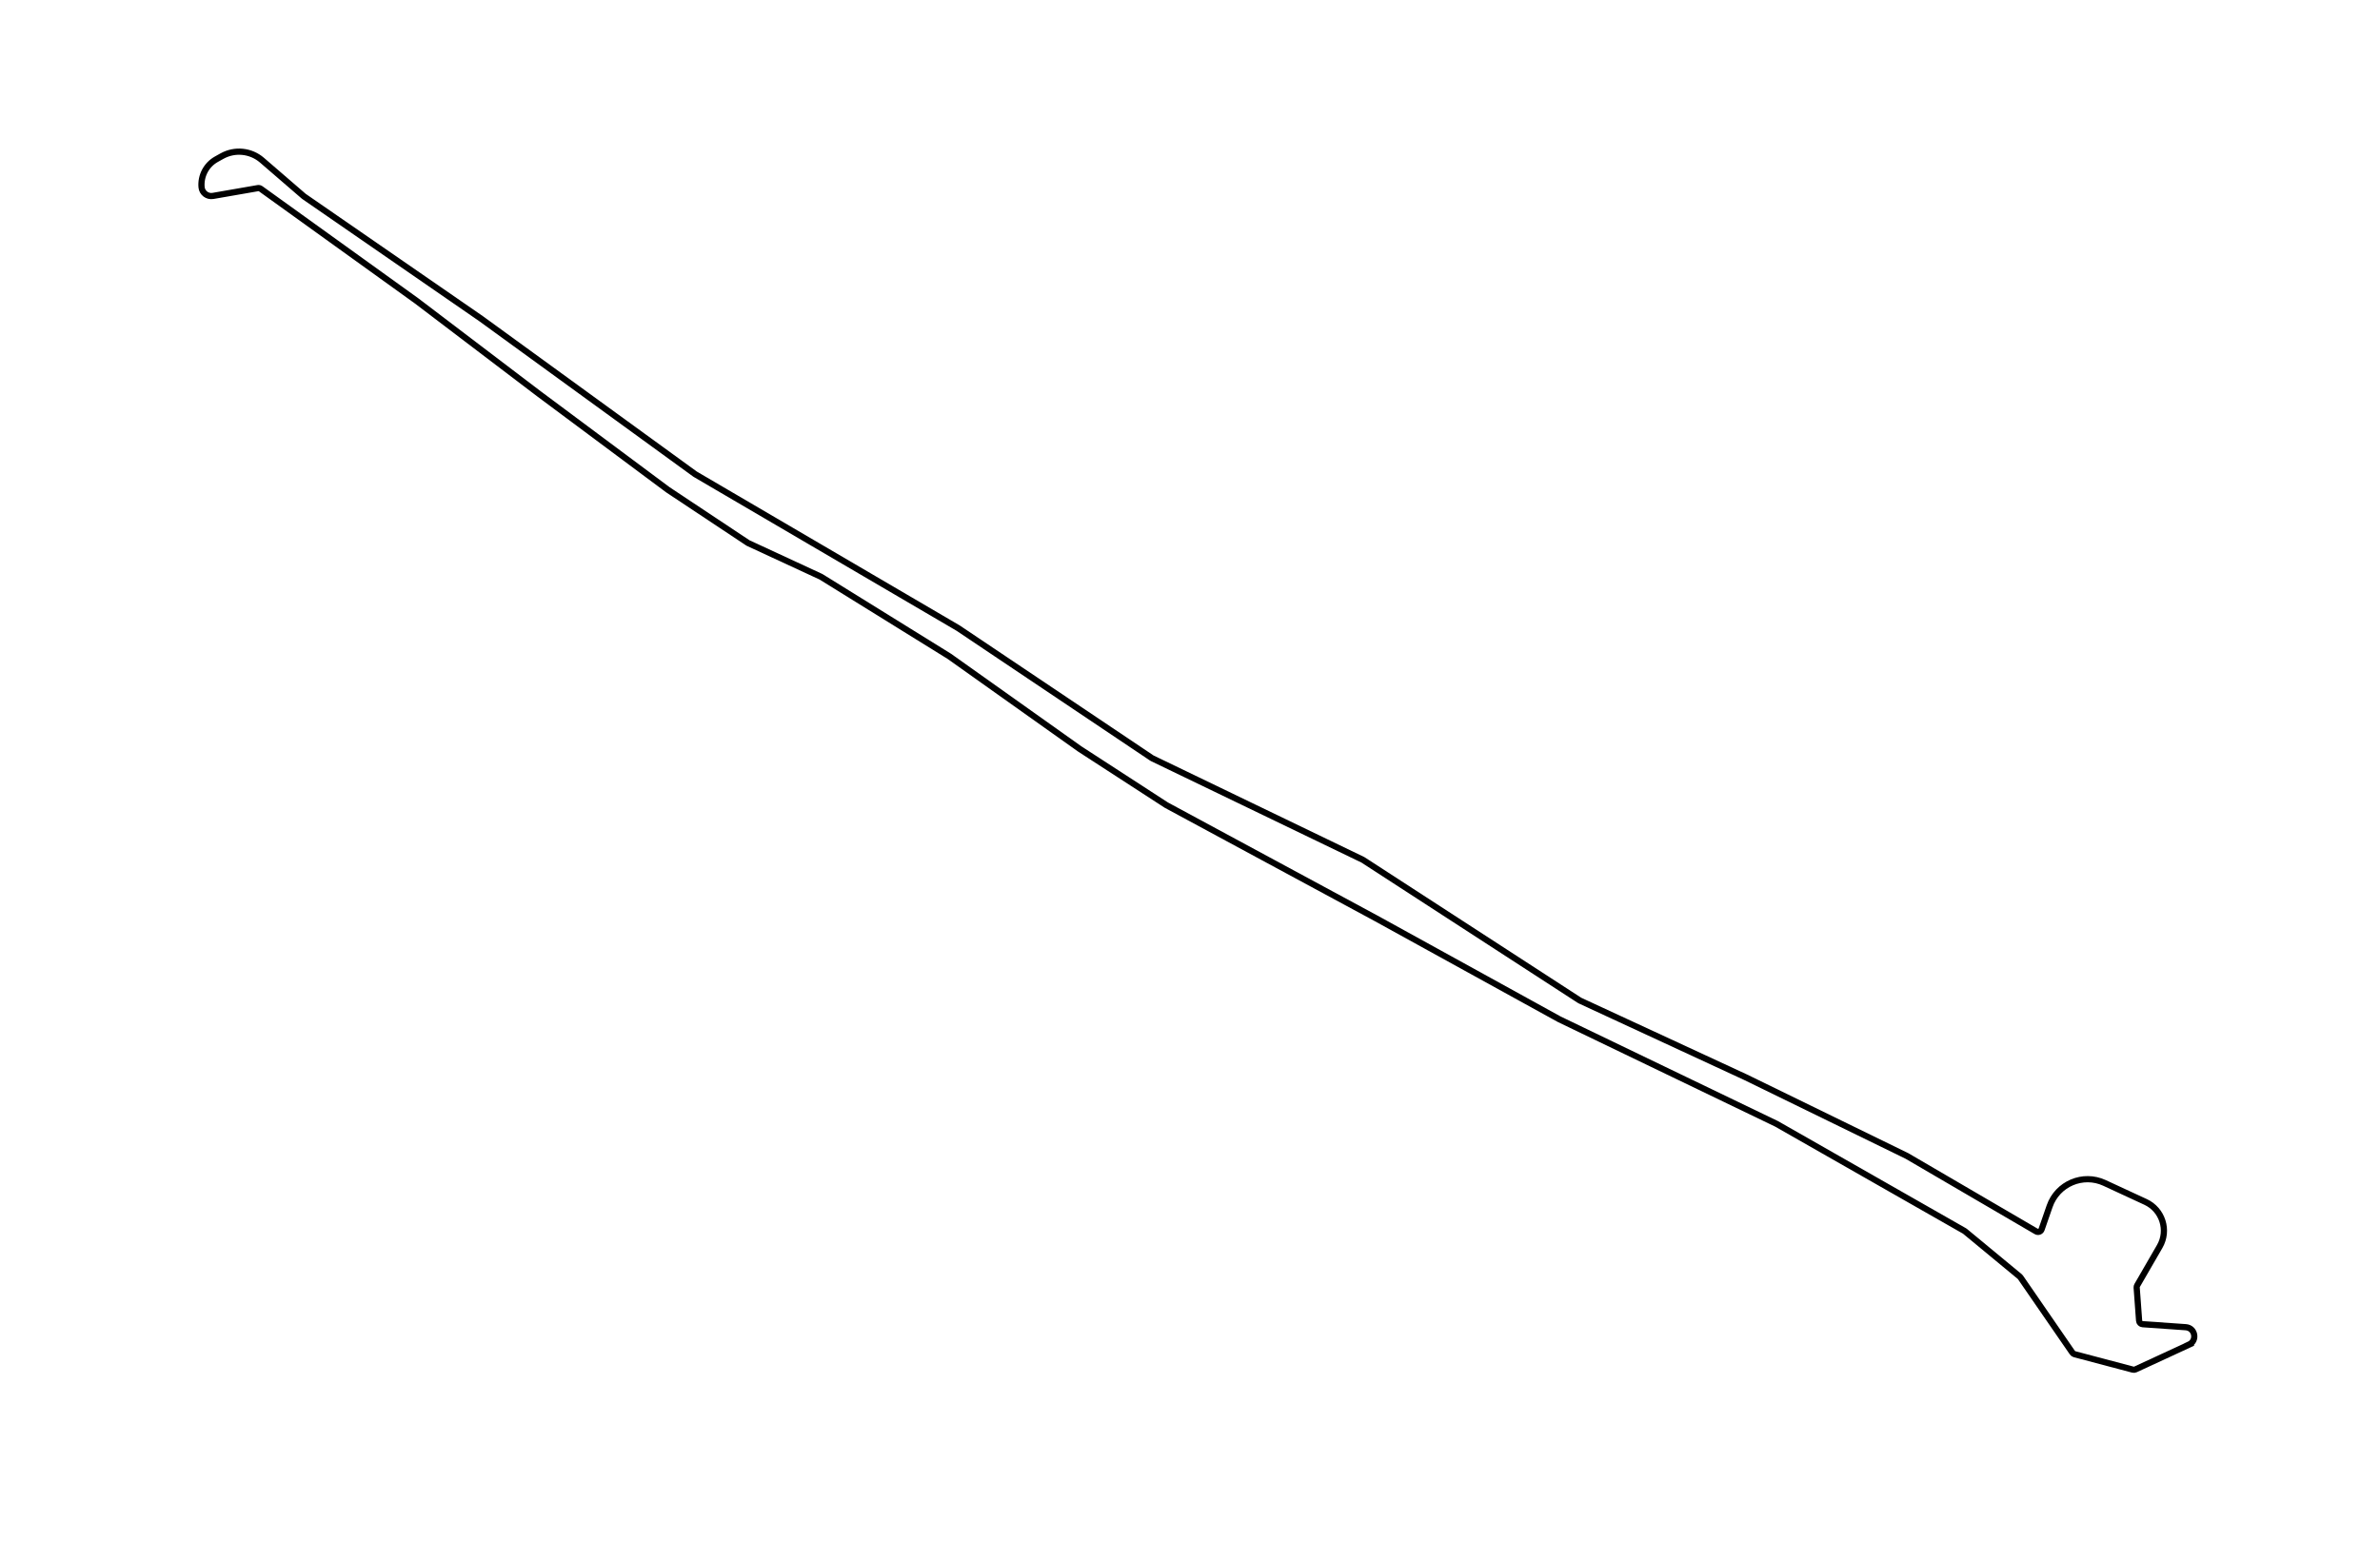
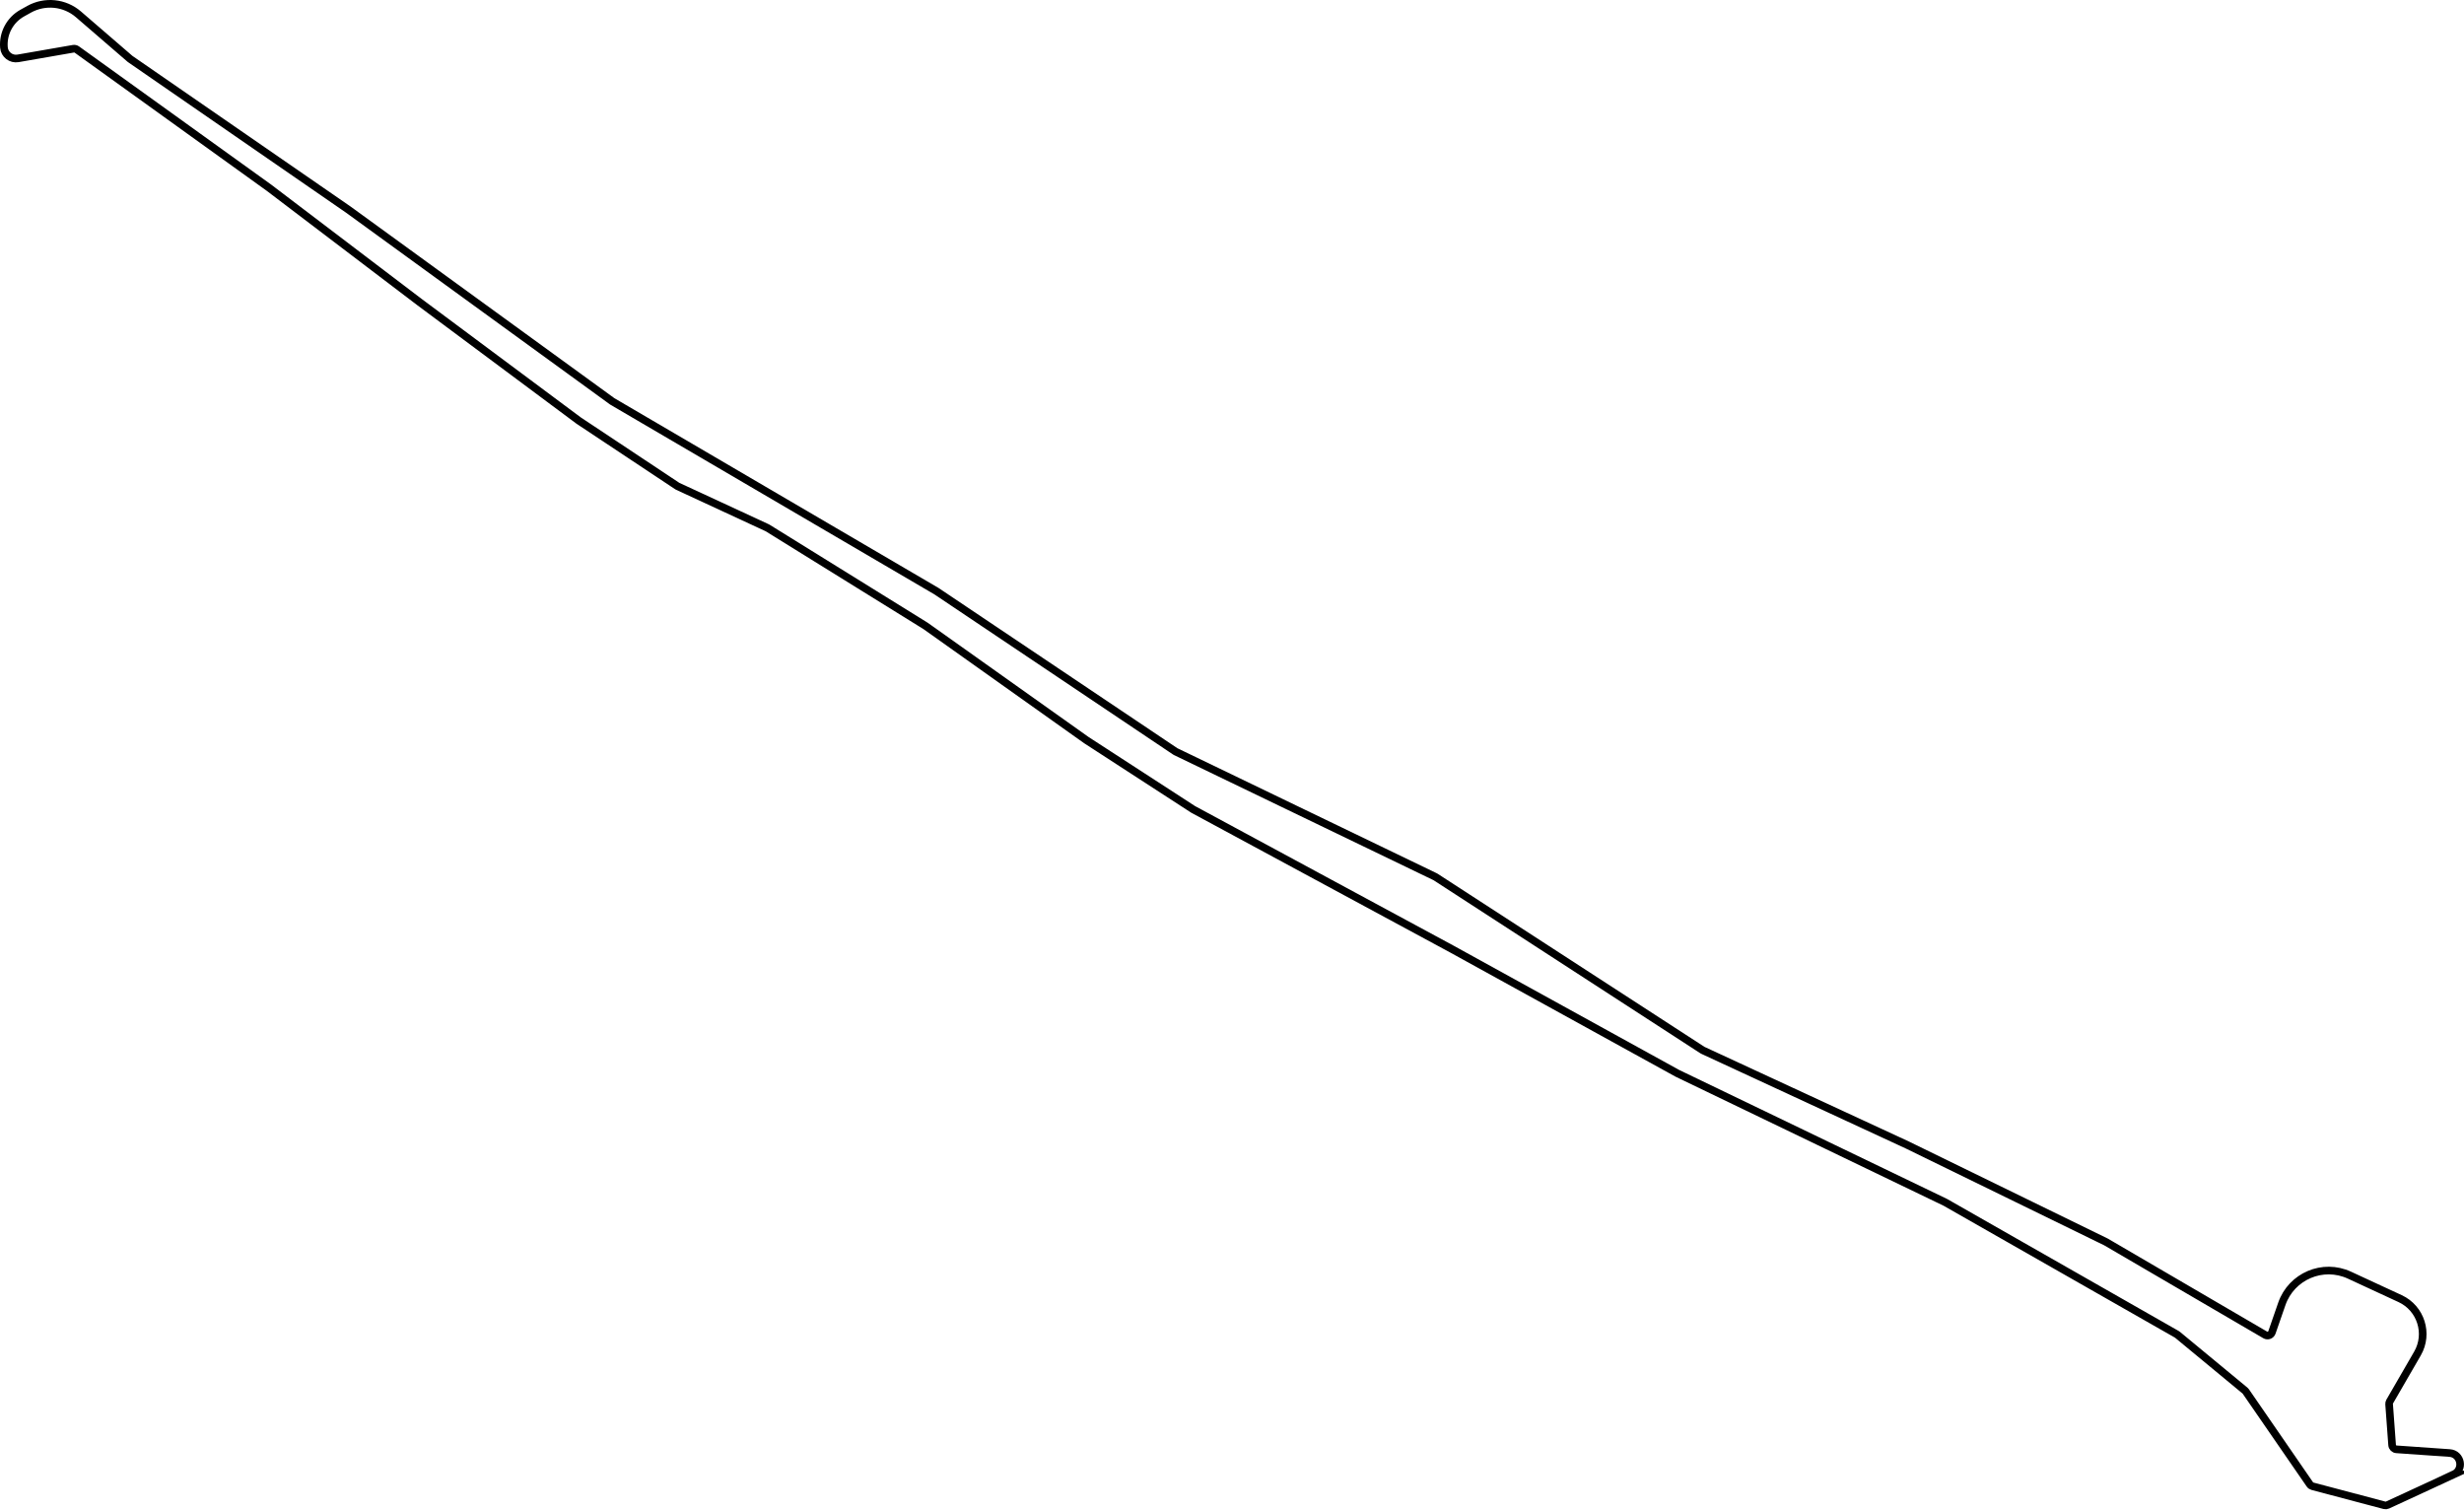
- <svg xmlns="http://www.w3.org/2000/svg" id="Layer_1" data-name="Layer 1" viewBox="0 0 1152 756">
-   <path d="M1059.56,650.96l-25.93,11.98c-.38.18-.82.22-1.23.11l-28.26-7.48c-.42-.11-.79-.37-1.03-.73l-25.15-36.48c-.1-.14-.21-.26-.34-.37l-26.49-21.9c-.08-.07-.17-.13-.26-.18l-90.87-51.8s-.07-.04-.11-.06l-105.18-50.64s-.06-.03-.09-.05l-88.55-48.79-101.38-54.73s-.08-.05-.13-.07l-41.94-27.21-63.08-44.8s-.06-.04-.09-.06l-62-38.44c-.06-.04-.13-.07-.19-.1l-35.11-16.26c-.08-.04-.16-.08-.24-.14l-38.64-25.66s-.05-.04-.08-.06l-62.34-46.41-59.17-44.95-75.48-54.29c-.4-.29-.89-.4-1.37-.32l-21.75,3.78c-2.73.47-5.28-1.49-5.52-4.25h0c-.47-5.53,2.34-10.83,7.19-13.53l2.69-1.5c6.23-3.47,13.97-2.68,19.37,1.98l20.2,17.43s.1.08.15.12l85.65,59.14,103.57,75.24s.1.07.15.1l127.26,74.5s.06.04.09.06l93.61,62.81c.07.05.15.09.22.13l101.85,49.1c.07.03.14.07.2.11l104.81,67.99c.07.05.15.09.23.12l80.2,37.13,77.91,38.02s.08.04.12.06l62.53,36.51c.99.58,2.26.11,2.64-.97l3.89-11.21c3.77-10.88,16.11-16.12,26.56-11.28l12.61,5.84,7.27,3.36c8.17,3.78,11.33,13.77,6.83,21.57l-10.9,18.85c-.18.32-.27.68-.24,1.04l1.18,16.05c.07.9.79,1.62,1.69,1.68l20.9,1.46c4.57.32,5.7,6.51,1.55,8.43Z" style="fill: none; stroke: #000; stroke-miterlimit: 10; stroke-width: 3px;" />
+ <svg xmlns="http://www.w3.org/2000/svg" id="Layer_1" data-name="Layer 1" viewBox="0 0 967.62 592.67">
+   <defs>
+     <style>
+       .cls-1 {
+         fill: none;
+         stroke: #000;
+         stroke-miterlimit: 10;
+         stroke-width: 3px;
+       }
+     </style>
+   </defs>
+   <path class="cls-1" d="M963.54,579.02l-25.93,11.98c-.38.18-.82.22-1.23.11l-28.26-7.48c-.42-.11-.79-.37-1.03-.73l-25.15-36.48c-.1-.14-.21-.26-.34-.37l-26.49-21.9c-.08-.07-.17-.13-.26-.18l-90.87-51.8s-.07-.04-.11-.06l-105.18-50.64s-.06-.03-.09-.05l-88.55-48.79-101.38-54.73s-.08-.05-.13-.07l-41.94-27.21-63.08-44.8s-.06-.04-.09-.06l-62-38.44c-.06-.04-.13-.07-.19-.1l-35.11-16.26c-.08-.04-.16-.08-.24-.14l-38.64-25.66s-.05-.04-.08-.06l-62.34-46.41-59.17-44.95L30.19,19.46c-.4-.29-.89-.4-1.37-.32l-21.75,3.78c-2.73.47-5.28-1.49-5.52-4.25h0c-.47-5.53,2.34-10.83,7.19-13.53l2.69-1.5C17.66.18,25.4.97,30.8,5.63l20.2,17.43s.1.08.15.12l85.65,59.14,103.57,75.24s.1.07.15.1l127.26,74.5s.06.04.09.06l93.61,62.81c.07.05.15.09.22.13l101.85,49.1c.07.03.14.07.2.11l104.81,67.99c.07.05.15.09.23.12l80.2,37.13,77.91,38.02s.08.04.12.06l62.53,36.51c.99.58,2.26.11,2.64-.97l3.89-11.21c3.77-10.88,16.11-16.12,26.56-11.28l12.61,5.84,7.27,3.36c8.17,3.78,11.33,13.77,6.83,21.57l-10.9,18.85c-.18.32-.27.68-.24,1.04l1.18,16.05c.07.9.79,1.62,1.69,1.68l20.9,1.46c4.57.32,5.7,6.51,1.55,8.43Z" />
</svg>
